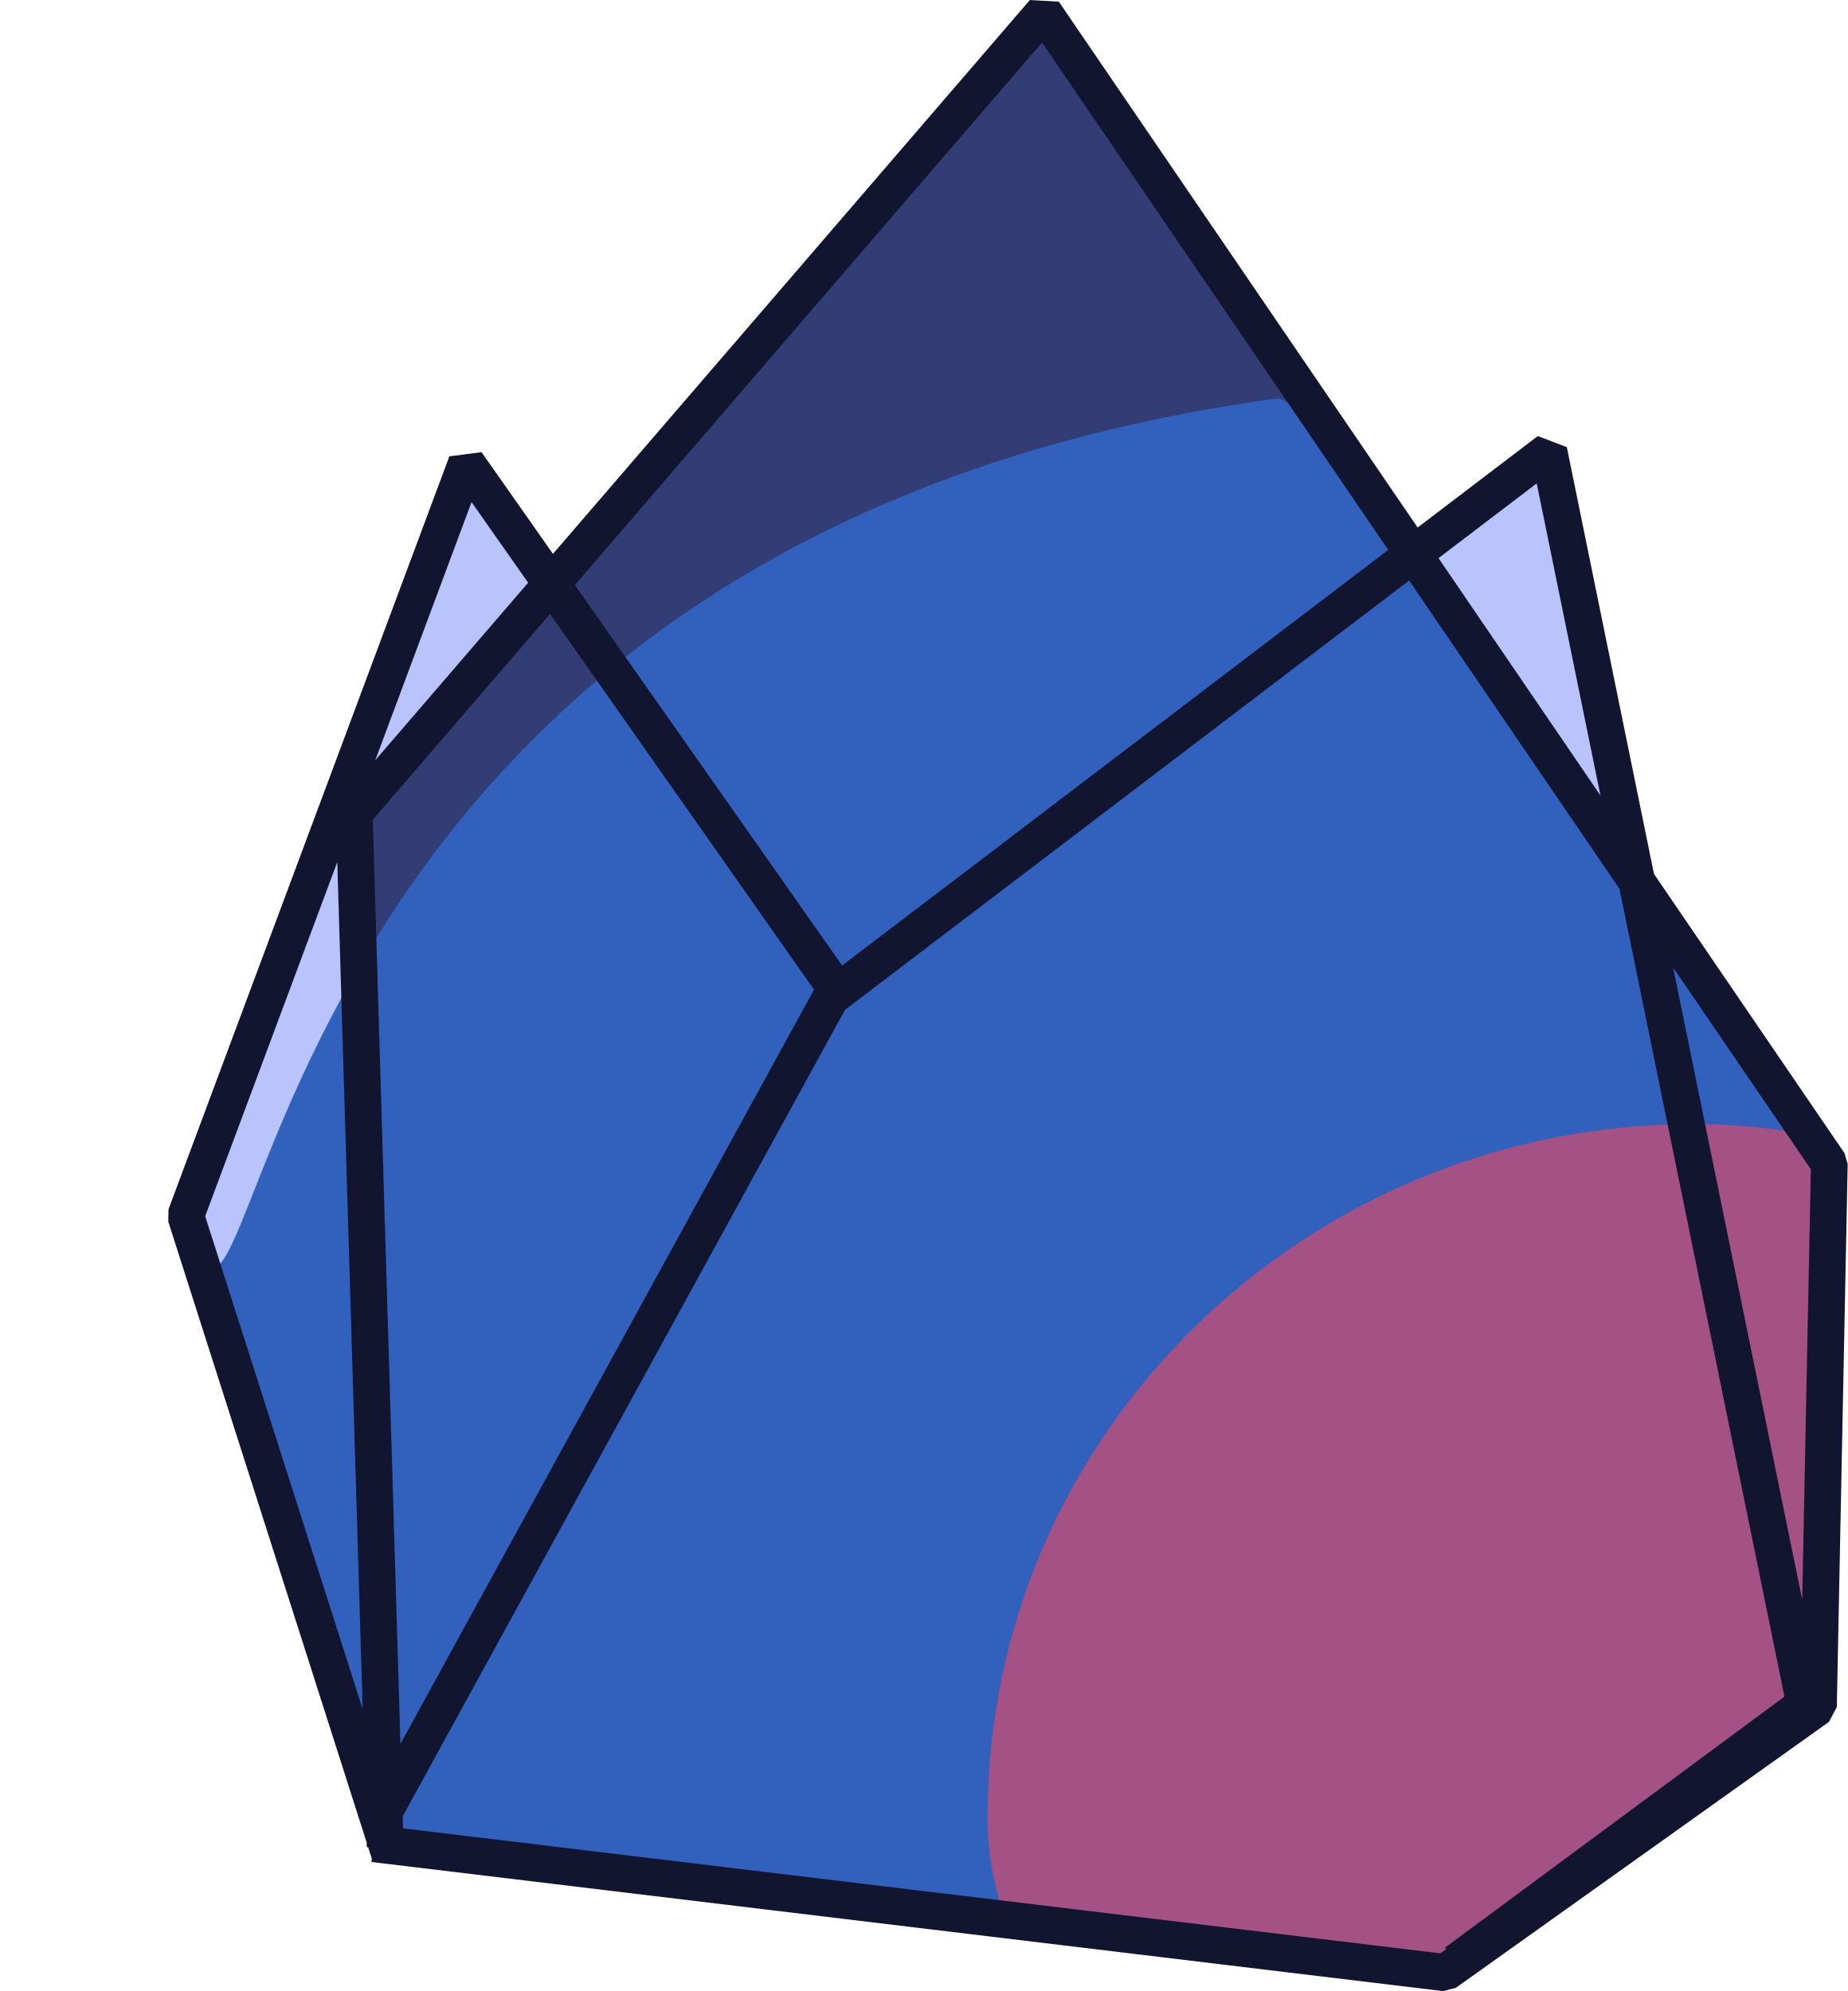
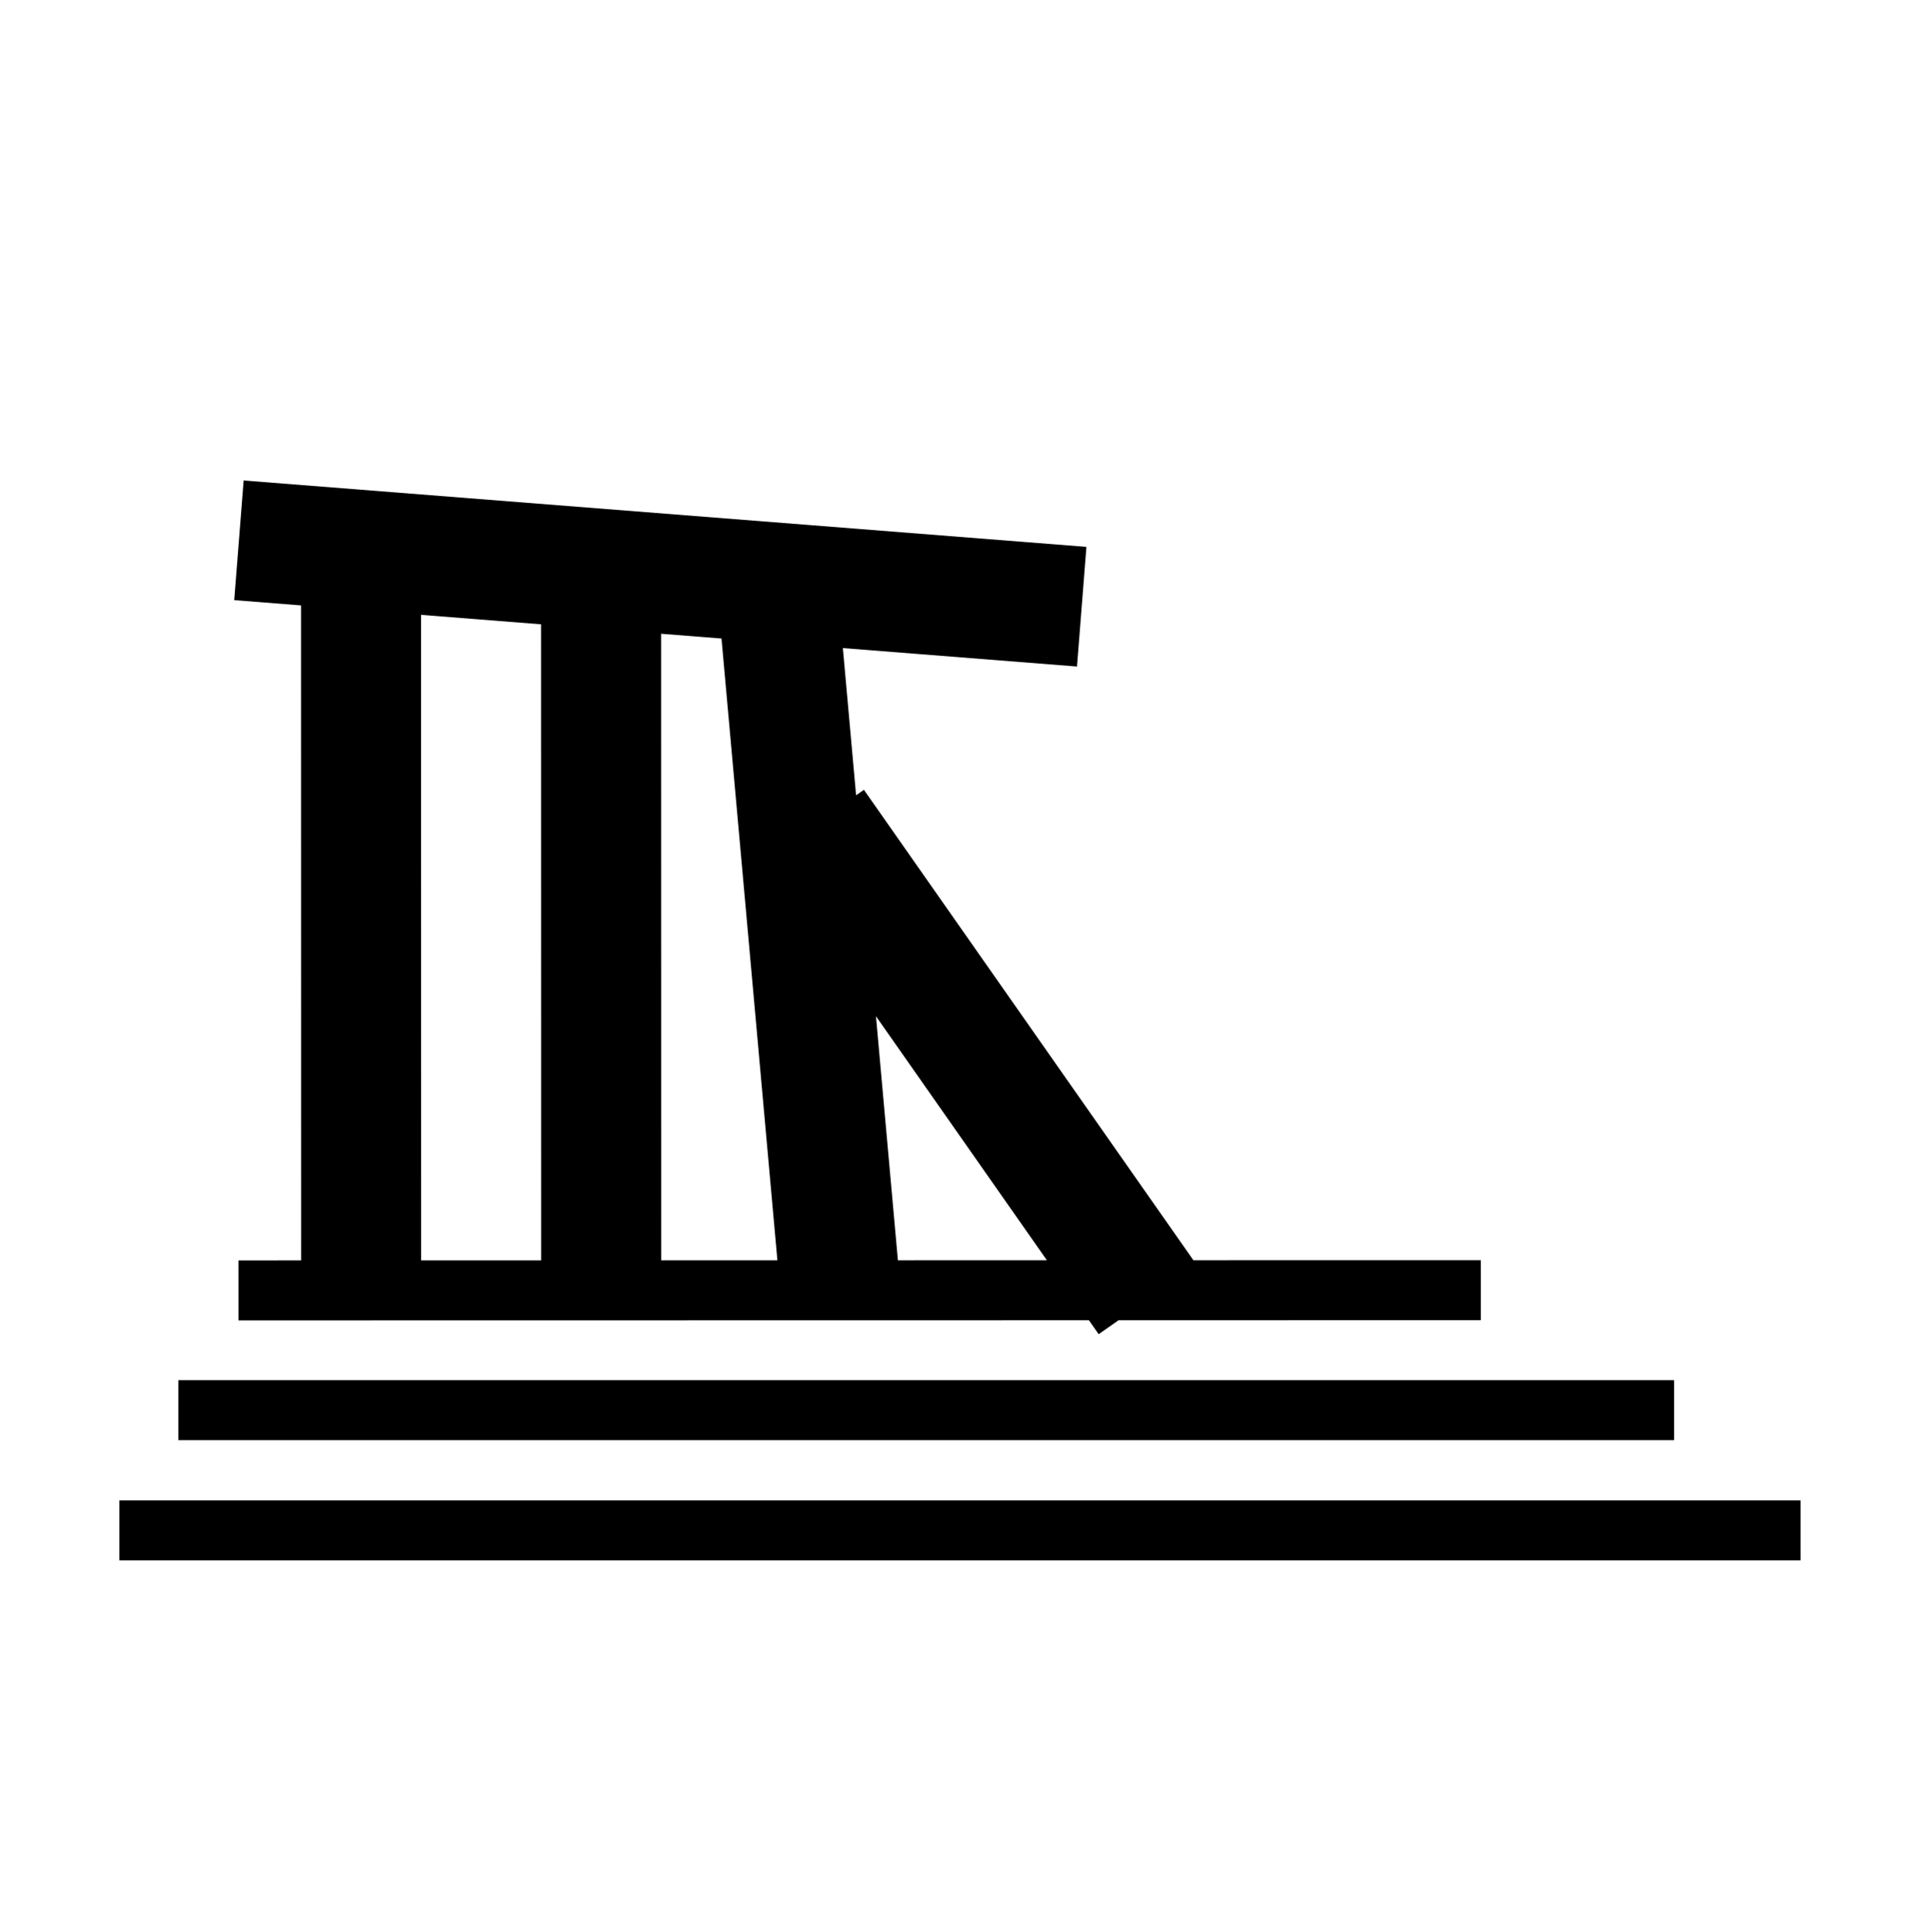
- <svg xmlns="http://www.w3.org/2000/svg" class="iconify iconify--gis" width="710.79" height="766.08" aria-hidden="true" preserveAspectRatio="xMidYMid" role="img" version="1.1" viewBox="0 0 88.849 95.759" xml:space="preserve">
-   <defs>
-     <clipPath id="a">
-       <rect x="57" y="465" width="245" height="214" />
-     </clipPath>
-   </defs>
-   <path transform="translate(-1.9623 -2.4656)" d="m20.483 91.28-1.489-49.714 33.157-38.513 37.777 55.377-0.523 26.115-17.946 12.793-51.534-6.21z" />
-   <g transform="matrix(.36222 0 0 .39117 0 11.393)">
-     <g transform="translate(-57,-465)" clip-path="url(#a)" stroke-width=".952">
-       <path transform="matrix(1.102 0 0 1 -505.62 465)" d="m2.026 259.71h29.382l-1.351 6.079h-10.807l-6.755 32.084h-7.768l6.755-32.084h-10.807zm53.361-2.702h7.43l-3.377 15.536c2.026-1.689 4.728-3.377 7.768-3.377 5.404 0 9.118 3.377 9.118 9.118 0 2.026-0.675 4.391-1.013 6.079l-3.04 13.509h-7.43l2.702-13.171c0.338-2.026 0.675-3.715 0.675-5.741 0-2.364-1.689-4.053-4.053-4.053-5.066 0-6.755 4.728-7.768 8.781l-3.039 14.184h-7.43zm50.997 29.045c0 5.066 2.701 7.092 7.767 7.092 3.04 0 5.742-0.675 8.443-2.026l-1.013 5.741c-2.701 1.013-6.079 1.689-8.781 1.689-8.105 0-13.509-4.053-13.509-12.158 0-8.781 6.755-17.224 15.874-17.224 6.754 0 11.482 3.377 11.482 10.807 0 2.026-0.338 4.052-0.675 6.417h-19.588zm13.171-5.066v-2.026c0-3.04-1.689-4.729-4.728-4.729-4.391 0-6.417 2.702-7.768 6.417h12.496zm108.07-13.171c-3.039-2.027-6.417-2.702-10.469-2.702-9.119 0-15.198 7.092-15.198 16.211 0 6.079 4.391 11.145 10.807 11.145 1.689 0 3.04 0 3.715-0.338l2.027-10.132h-8.106l1.351-6.079h15.536l-4.391 20.601c-2.364 1.013-6.417 1.689-10.132 1.689-11.145 0-18.575-5.066-18.575-16.886 0-13.847 9.119-22.29 22.628-22.29 4.39 0 8.781 0.675 12.496 2.026zm29.045 18.237c0 5.066 2.701 7.092 7.767 7.092 3.04 0 5.742-0.675 8.444-2.026l-1.014 5.741c-2.701 1.013-6.079 1.689-8.781 1.689-8.105 0-13.509-4.053-13.509-12.158 0-8.781 6.755-17.224 15.874-17.224 6.754 0 11.482 3.377 11.482 10.807 0 2.026-0.337 4.052-0.675 6.417h-19.588zm13.509-5.066v-2.026c0-3.04-1.689-4.729-4.728-4.729-4.391 0-6.417 2.702-7.768 6.417h12.496zm58.764 0.338c0 9.794-6.755 16.886-16.549 16.886-7.767 0-12.833-4.728-12.833-12.834 0-9.456 7.092-16.548 16.548-16.548 7.43 0.338 12.834 4.728 12.834 12.496zm-7.768 0c0-3.715-1.351-6.755-5.403-6.755-5.742 0-8.781 6.417-8.781 11.483 0 3.715 1.688 6.417 5.741 6.417 5.742 0.337 8.443-6.079 8.443-11.145zm37.488-21.615h7.768l-6.755 32.084h14.86l-1.351 6.079h-22.29zm55.725 33.773c-2.702 3.039-5.066 5.066-9.119 5.066-5.066 0-8.781-2.702-8.781-8.106 0-9.118 10.47-9.794 17.224-9.794h2.702c0.338-0.675 0.338-1.688 0.338-2.364 0-2.702-3.04-3.715-5.742-3.715-3.039 0-6.416 0.676-9.118 2.027l1.013-5.742c3.04-1.013 6.417-1.688 9.456-1.688 5.742 0 10.808 2.026 10.808 8.78 0 3.715-2.702 14.86-3.378 19.926h-6.079zm-7.093-0.338c5.404 0 7.093-3.715 8.106-8.105h-2.702c-3.377 0-9.456 0.675-9.456 5.403 0.337 1.689 2.364 2.702 4.052 2.702zm43.905-19.25c0.337-1.689 0.675-3.04 0.675-4.053h7.092l-0.337 2.702c2.026-1.689 4.728-3.377 7.767-3.377 5.404 0 9.119 3.377 9.119 9.118 0 2.026-0.675 4.391-1.013 6.079l-3.04 13.509h-7.43l2.702-13.171c0.338-2.026 0.676-3.715 0.676-5.741 0-2.364-1.689-4.053-4.053-4.053-5.066 0-6.755 4.728-7.768 8.781l-3.039 14.184h-6.755zm47.957 28.031c3.039 1.351 5.741 2.026 8.781 2.026 7.767 0 8.781-5.403 10.469-11.82-1.688 3.377-5.403 5.403-9.456 5.403-6.755 0-9.794-5.741-9.794-11.82 0-8.443 5.066-16.886 14.184-16.886 3.715 0 6.755 1.688 8.443 4.728l0.676-4.053h7.092c-0.338 0.676-0.675 2.027-1.013 4.053l-4.39 20.939c-1.689 9.119-5.742 15.198-15.874 15.198-3.715 0-7.767-0.676-11.145-2.027zm15.198-27.018c-5.404 0-7.43 6.754-7.43 11.145 0 3.377 1.35 6.079 4.728 6.079 5.741 0 8.105-6.079 8.105-11.483 0-3.377-2.026-5.741-5.403-5.741zm62.141 18.913c-0.338 1.688-0.675 3.039-0.675 4.052h-7.093l0.338-2.702c-2.026 1.689-4.728 3.378-7.768 3.378-5.403 0-9.118-3.378-9.118-9.119 0-2.026 0.675-4.39 1.013-6.079l3.039-13.509h7.43l-2.701 13.171c-0.338 2.027-0.676 3.715-0.676 5.742 0 2.364 1.689 4.052 4.053 4.052 5.066 0 6.754-4.728 7.768-8.781l3.039-14.184h7.43zm43.567-0.338c-2.702 3.039-5.066 5.066-9.119 5.066-5.066 0-8.781-2.702-8.781-8.106 0-9.118 10.47-9.794 17.224-9.794h2.702c0.338-0.675 0.338-1.688 0.338-2.364 0-2.702-3.04-3.715-5.741-3.715-3.04 0-6.417 0.676-9.119 2.027l1.013-5.742c3.04-1.013 6.417-1.688 9.456-1.688 5.742 0 10.808 2.026 10.808 8.78 0 3.715-2.702 14.86-3.378 19.926h-6.079zm-7.093-0.338c5.404 0 7.093-3.715 8.106-8.105h-2.702c-3.377 0-9.456 0.675-9.456 5.403 0.337 1.689 2.364 2.702 4.052 2.702zm39.514 8.781c3.04 1.351 5.742 2.026 8.781 2.026 7.768 0 8.781-5.403 10.47-11.82-1.689 3.377-5.404 5.403-9.457 5.403-6.754 0-9.794-5.741-9.794-11.82 0-8.443 5.066-16.886 14.185-16.886 3.715 0 6.754 1.688 8.443 4.728l0.675-4.053h7.093c-0.338 0.676-0.676 2.027-1.013 4.053l-4.391 20.939c-1.689 9.119-5.741 15.198-15.873 15.198-3.715 0-7.768-0.676-11.145-2.027zm15.536-27.018c-5.404 0-7.43 6.754-7.43 11.145 0 3.377 1.351 6.079 4.728 6.079 5.741 0 8.105-6.079 8.105-11.483-0.337-3.377-2.026-5.741-5.403-5.741zm43.229 11.145c0 5.066 2.702 7.092 7.767 7.092 3.04 0 5.742-0.675 8.444-2.026l-1.014 5.741c-2.701 1.013-6.079 1.689-8.781 1.689-8.105 0-13.509-4.053-13.509-12.158 0-8.781 6.755-17.224 15.874-17.224 6.754 0 11.482 3.377 11.482 10.807 0 2.026-0.337 4.052-0.675 6.417h-19.588zm13.509-5.066v-2.026c0-3.04-1.689-4.729-4.728-4.729-4.391 0-6.417 2.702-7.768 6.417h12.496z" fill="#004489" />
-       <path transform="matrix(1.102 0 0 1 -505.62 465)" d="m3.715 121.92h17.562v87.133h-17.562zm35.461 0h21.614l33.097 65.181h0.338v-65.181h16.886v87.133h-21.277l-33.435-65.181h-0.338v65.181h-16.886zm107.06 13.509h-24.991v-13.847h67.545v13.847h-24.992v73.624h-17.562zm53.699-13.509h51.334v13.847h-34.11v21.614h31.071v13.847h-31.071v24.654h34.11v13.847h-51.672v-87.809zm67.883 0h18.912c18.913 0 41.203-0.675 41.203 23.641 0 10.132-6.755 18.575-17.9 20.263v0.338c4.728 0.338 7.43 5.066 9.119 9.119l13.847 34.11h-19.588l-10.47-27.356c-2.364-6.417-4.728-9.118-12.158-9.118h-5.741v36.136h-17.562v-87.133zm17.561 37.15h5.742c8.781 0 18.575-1.351 18.575-12.158 0-10.47-9.794-11.483-18.575-11.483h-5.742zm60.116-37.15h17.561v73.624h33.773v13.847h-51.334zm61.128 0h17.562v87.133h-17.562zm83.081 15.873c-5.404-2.364-11.483-3.715-17.9-3.715-6.079 0-13.847 2.702-13.847 12.158 0 15.198 38.163 8.781 38.163 37.826 0 19.25-15.197 26.342-32.759 26.342-9.456 0-13.847-1.351-22.29-3.377l1.689-15.873c6.079 3.377 12.833 5.403 19.588 5.403 6.754 0 15.535-3.377 15.535-11.144 0-16.549-38.163-9.795-38.163-38.501 0-19.588 15.198-26.681 30.395-26.681 7.43 0 14.523 1.014 20.939 3.04z" fill="#004489" />
-       <path transform="matrix(1.102 0 0 1 -505.62 465)" d="m681.2 213.27 49.142-101.26c-6.417-0.675-59.32-93.066-66.012-92.131-109.97 15.364-120.97 102.09-127.66 106.74-5.197 3.612 18.74 63.709 19.415 69.789 0 0 125.79 17.533 125.12 16.858z" fill="#004489" />
-       <path transform="matrix(1.102 0 0 1 -505.62 465)" d="m714.63 109.08c-46.944 0-85.107 38.163-85.107 85.107 0 5.742 0.781 7.197 1.794 12.263l53.817 7.668 45.692-33.675 0.691-69.337c-5.403-1.351-11.145-2.027-16.886-2.027z" fill="#da2520" />
-     </g>
-   </g>
-   <path transform="matrix(1.2625 0 0 1.2778 2.7925 -6.3888)" d="m12.458 74.508-1.179-38.907 26.263-30.141 29.923 43.339-0.414 20.439-14.215 10.012-40.819-4.86m0.629 0.447-7.784-24.077 10.696-28.336 14.182 19.95m-17.466 31.087 17.158-30.919 27.35-20.57 9.751 47.187-13.296 9.716" fill="#6983f6" fill-opacity=".471" stroke="#11152f" stroke-linejoin="bevel" stroke-width="1.399" />
+ <svg xmlns="http://www.w3.org/2000/svg" enable-background="new 0 0 580 580" height="580" viewBox="0 0 580 580" width="580">
+   <path d="m53.554 414.505h449.234v18.023h-449.234z" fill="param(fill)" fill-opacity="param(fill-opacity)" stroke="param(outline)" stroke-opacity="param(outline-opacity)" stroke-width="param(outline-width)" />
+   <path d="m35.845 450.614h504.904v18.023h-504.904z" fill="param(fill)" fill-opacity="param(fill-opacity)" stroke="param(outline)" stroke-opacity="param(outline-opacity)" stroke-width="param(outline-width)" />
+   <path d="m90.429 378.538l-18.815.003.003 18.023 255.424-.042 2.923 4.173 5.96-4.175 108.807-.018-.004-18.023-86.306.015-98.965-141.294-2.347 1.644-3.974-44.208 70.32 5.539 2.83-35.934-253.113-19.939-2.831 35.934 20.061 1.581zm36.018-193.882l36.046 2.839.027 191.031-36.045.006zm72.092 5.679l18.147 1.429 16.789 186.75-34.91.006zm64.535 114.86l51.345 73.306-44.754.008z" fill="param(fill)" fill-opacity="param(fill-opacity)" stroke="param(outline)" stroke-opacity="param(outline-opacity)" stroke-width="param(outline-width)" />
</svg>
